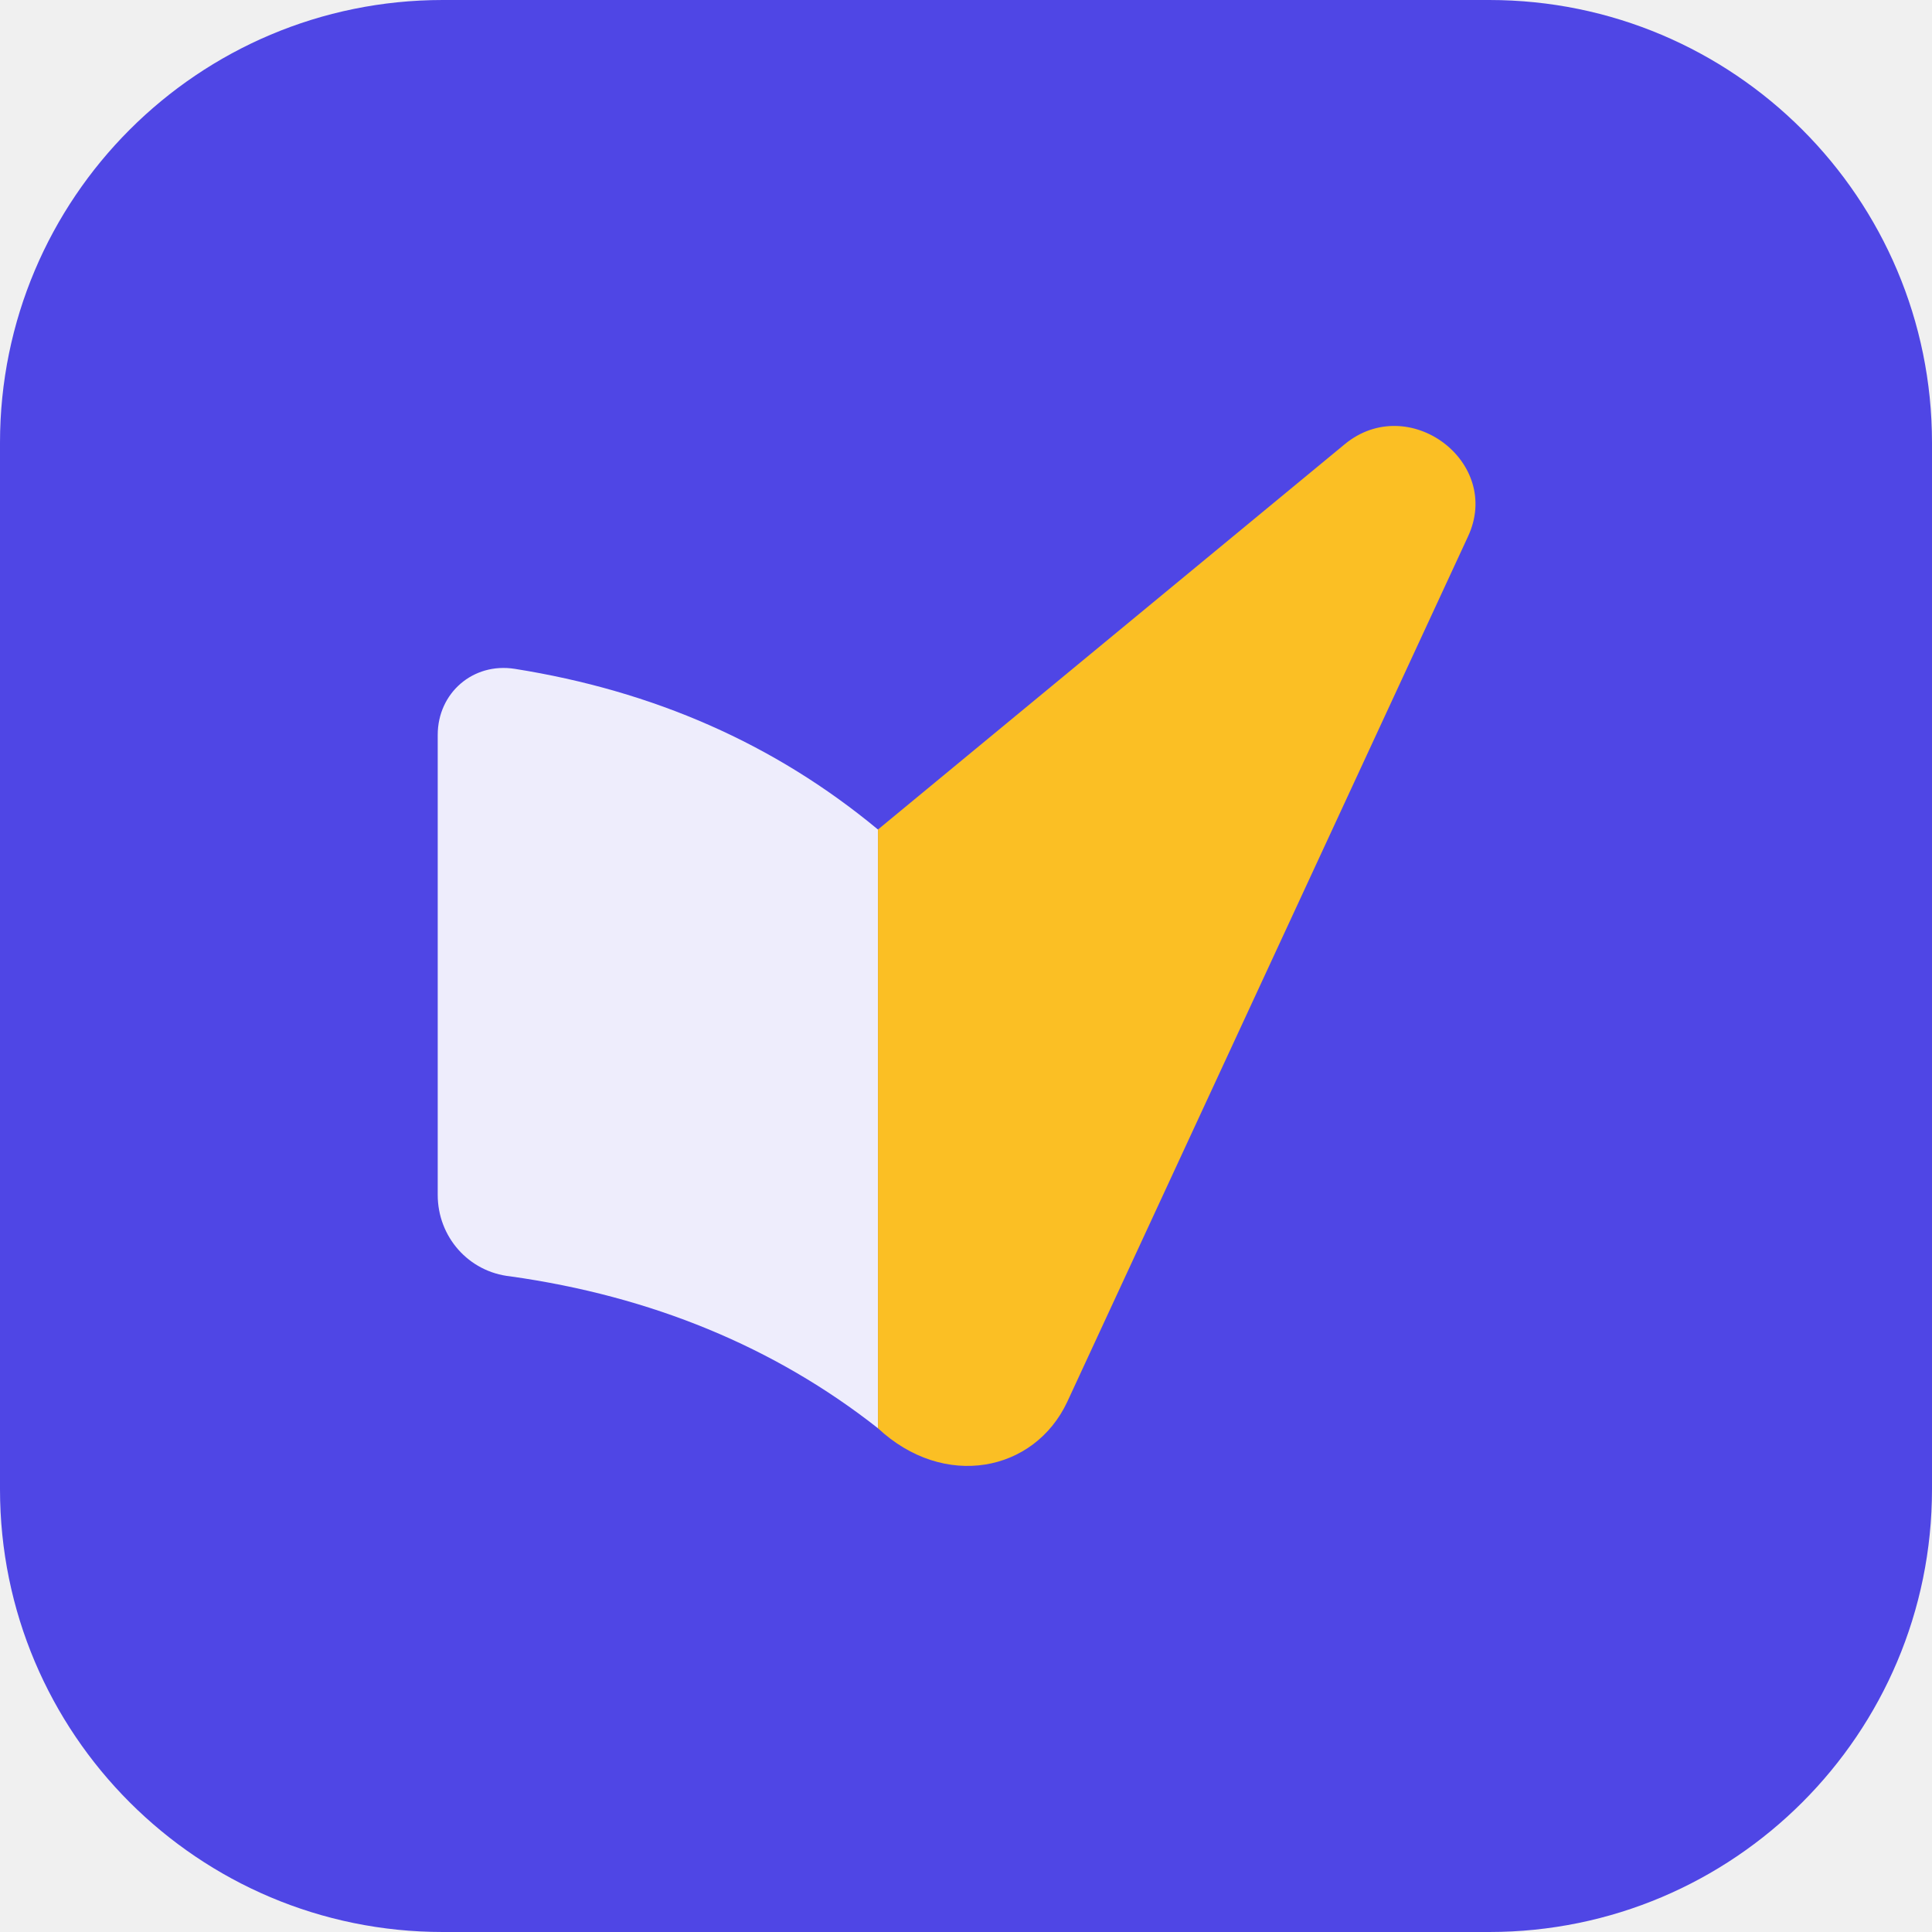
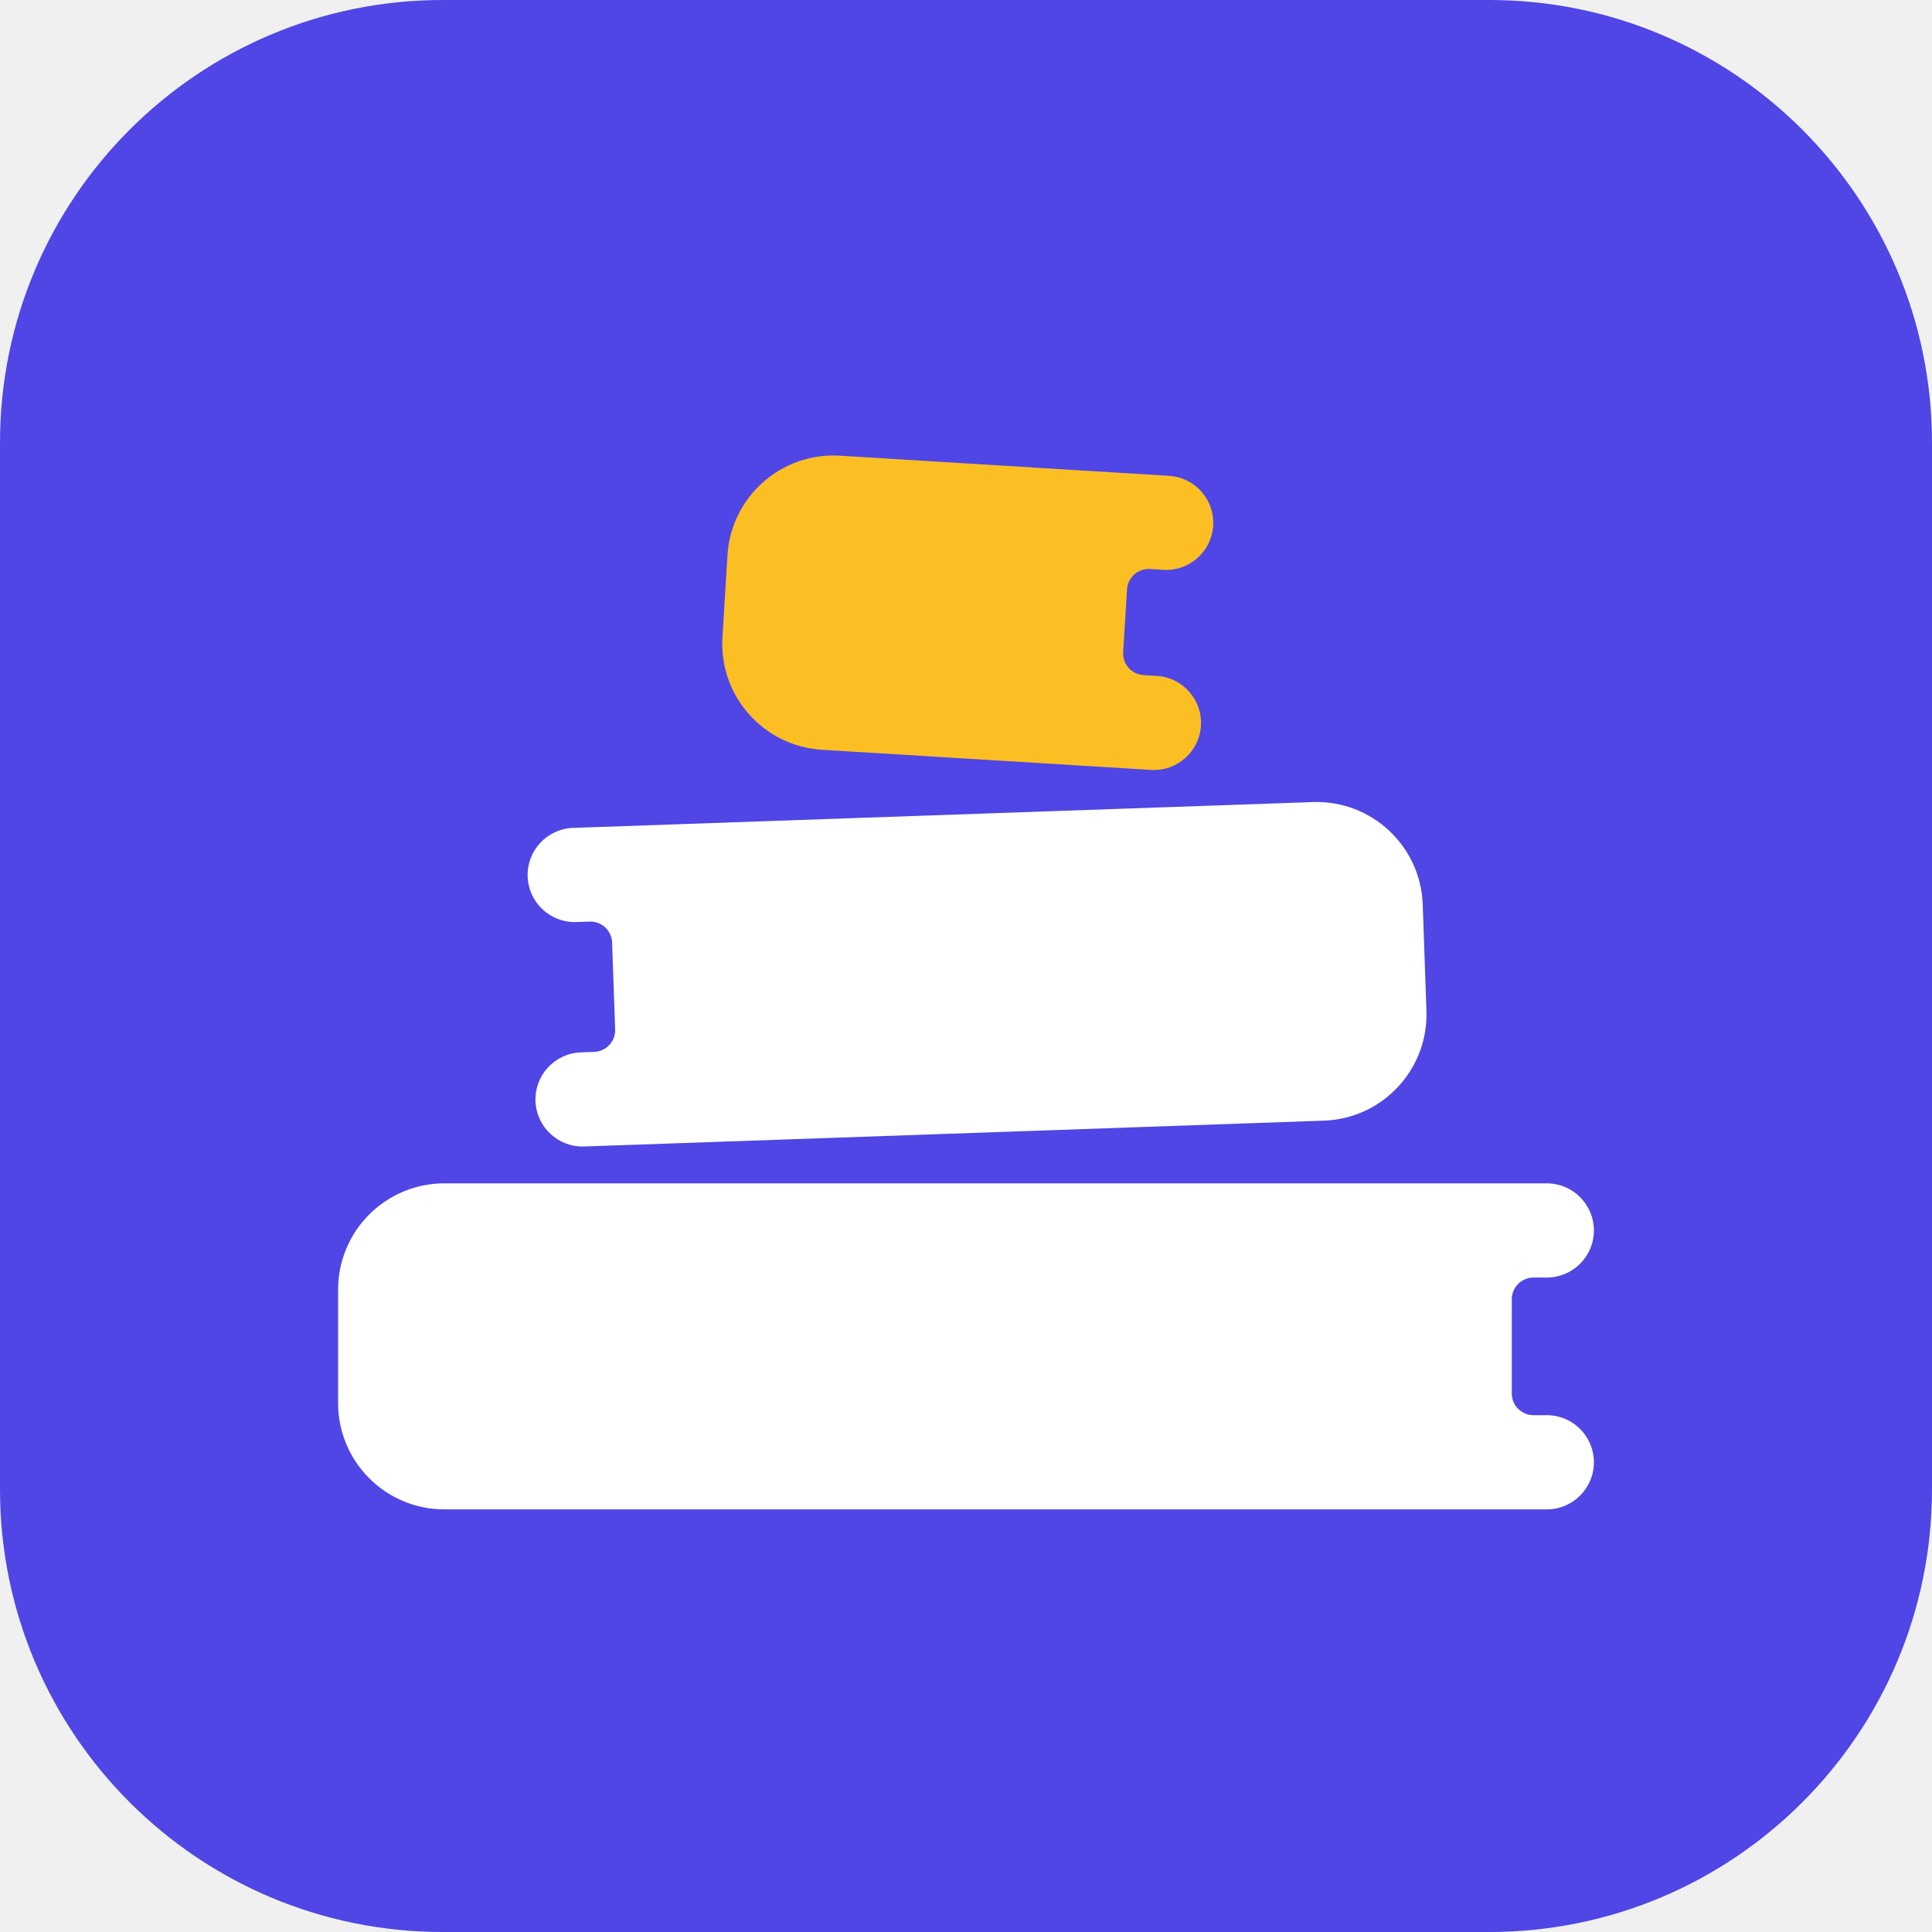
- <svg xmlns="http://www.w3.org/2000/svg" viewBox="0 0 96 96" role="img" aria-label="App icon, two-colour version">
+ <svg xmlns="http://www.w3.org/2000/svg" viewBox="0 0 96 96" role="img" aria-label="App icon">
  <rect width="96" height="96" rx="22" fill="#4f46e5" />
-   <g transform="translate(13 13) scale(1.09375)">
-     <path fill="#fff" opacity=".9" d="M8 21.500c0-1.900 1.600-3.300 3.500-3 6.300 1 11.800 3.400 16.500 7.300V53c-4.700-3.700-10.300-6-16.700-6.900C9.400 45.900 8 44.300 8 42.400z" />
-     <path fill="#fbbf24" d="M28 25.800 49.200 8.300c2.900-2.400 7.200 0.800 5.600 4.200L36.600 51.800c-1.500 3.200-5.600 4-8.600 1.200z" />
+   <g transform="translate(9.6 7.2) scale(1.2)">
+     <g>
+       <path fill="#ffffff" d="M10.4 43H56.05a1.95 1.95 0 0 1 0 3.9H55.5a0.9 0.9 0 0 0 -0.9 0.9V51.7a0.9 0.9 0 0 0 0.9 0.9H56.05a1.95 1.95 0 0 1 0 3.9H10.4a4.4 4.4 0 0 1 -4.4 -4.4V47.4a4.4 4.4 0 0 1 4.4 -4.4z" />
+     </g>
+     <g transform="rotate(-2 32.5 34.3)">
+       <path fill="#ffffff" d="M46.6 27.7H15.95a1.95 1.95 0 0 0 0 3.9H16.5a0.9 0.9 0 0 1 0.9 0.9V36.1a0.9 0.9 0 0 1 -0.9 0.9H15.95a1.95 1.95 0 0 0 0 3.9H46.6a4.4 4.4 0 0 0 4.4 -4.4V32.1a4.4 4.4 0 0 0 -4.4 -4.4z" />
+     </g>
+     <g transform="rotate(3.5 32 19.3)">
+       <path fill="#fbbf24" d="M26.4 13.2H40.05a1.95 1.95 0 0 1 0 3.9H39.5a0.9 0.9 0 0 0 -0.9 0.9V20.6a0.9 0.9 0 0 0 0.9 0.9H40.05a1.95 1.95 0 0 1 0 3.9H26.4a4.4 4.4 0 0 1 -4.4 -4.4V17.6a4.4 4.4 0 0 1 4.4 -4.4z" />
+     </g>
  </g>
</svg>
